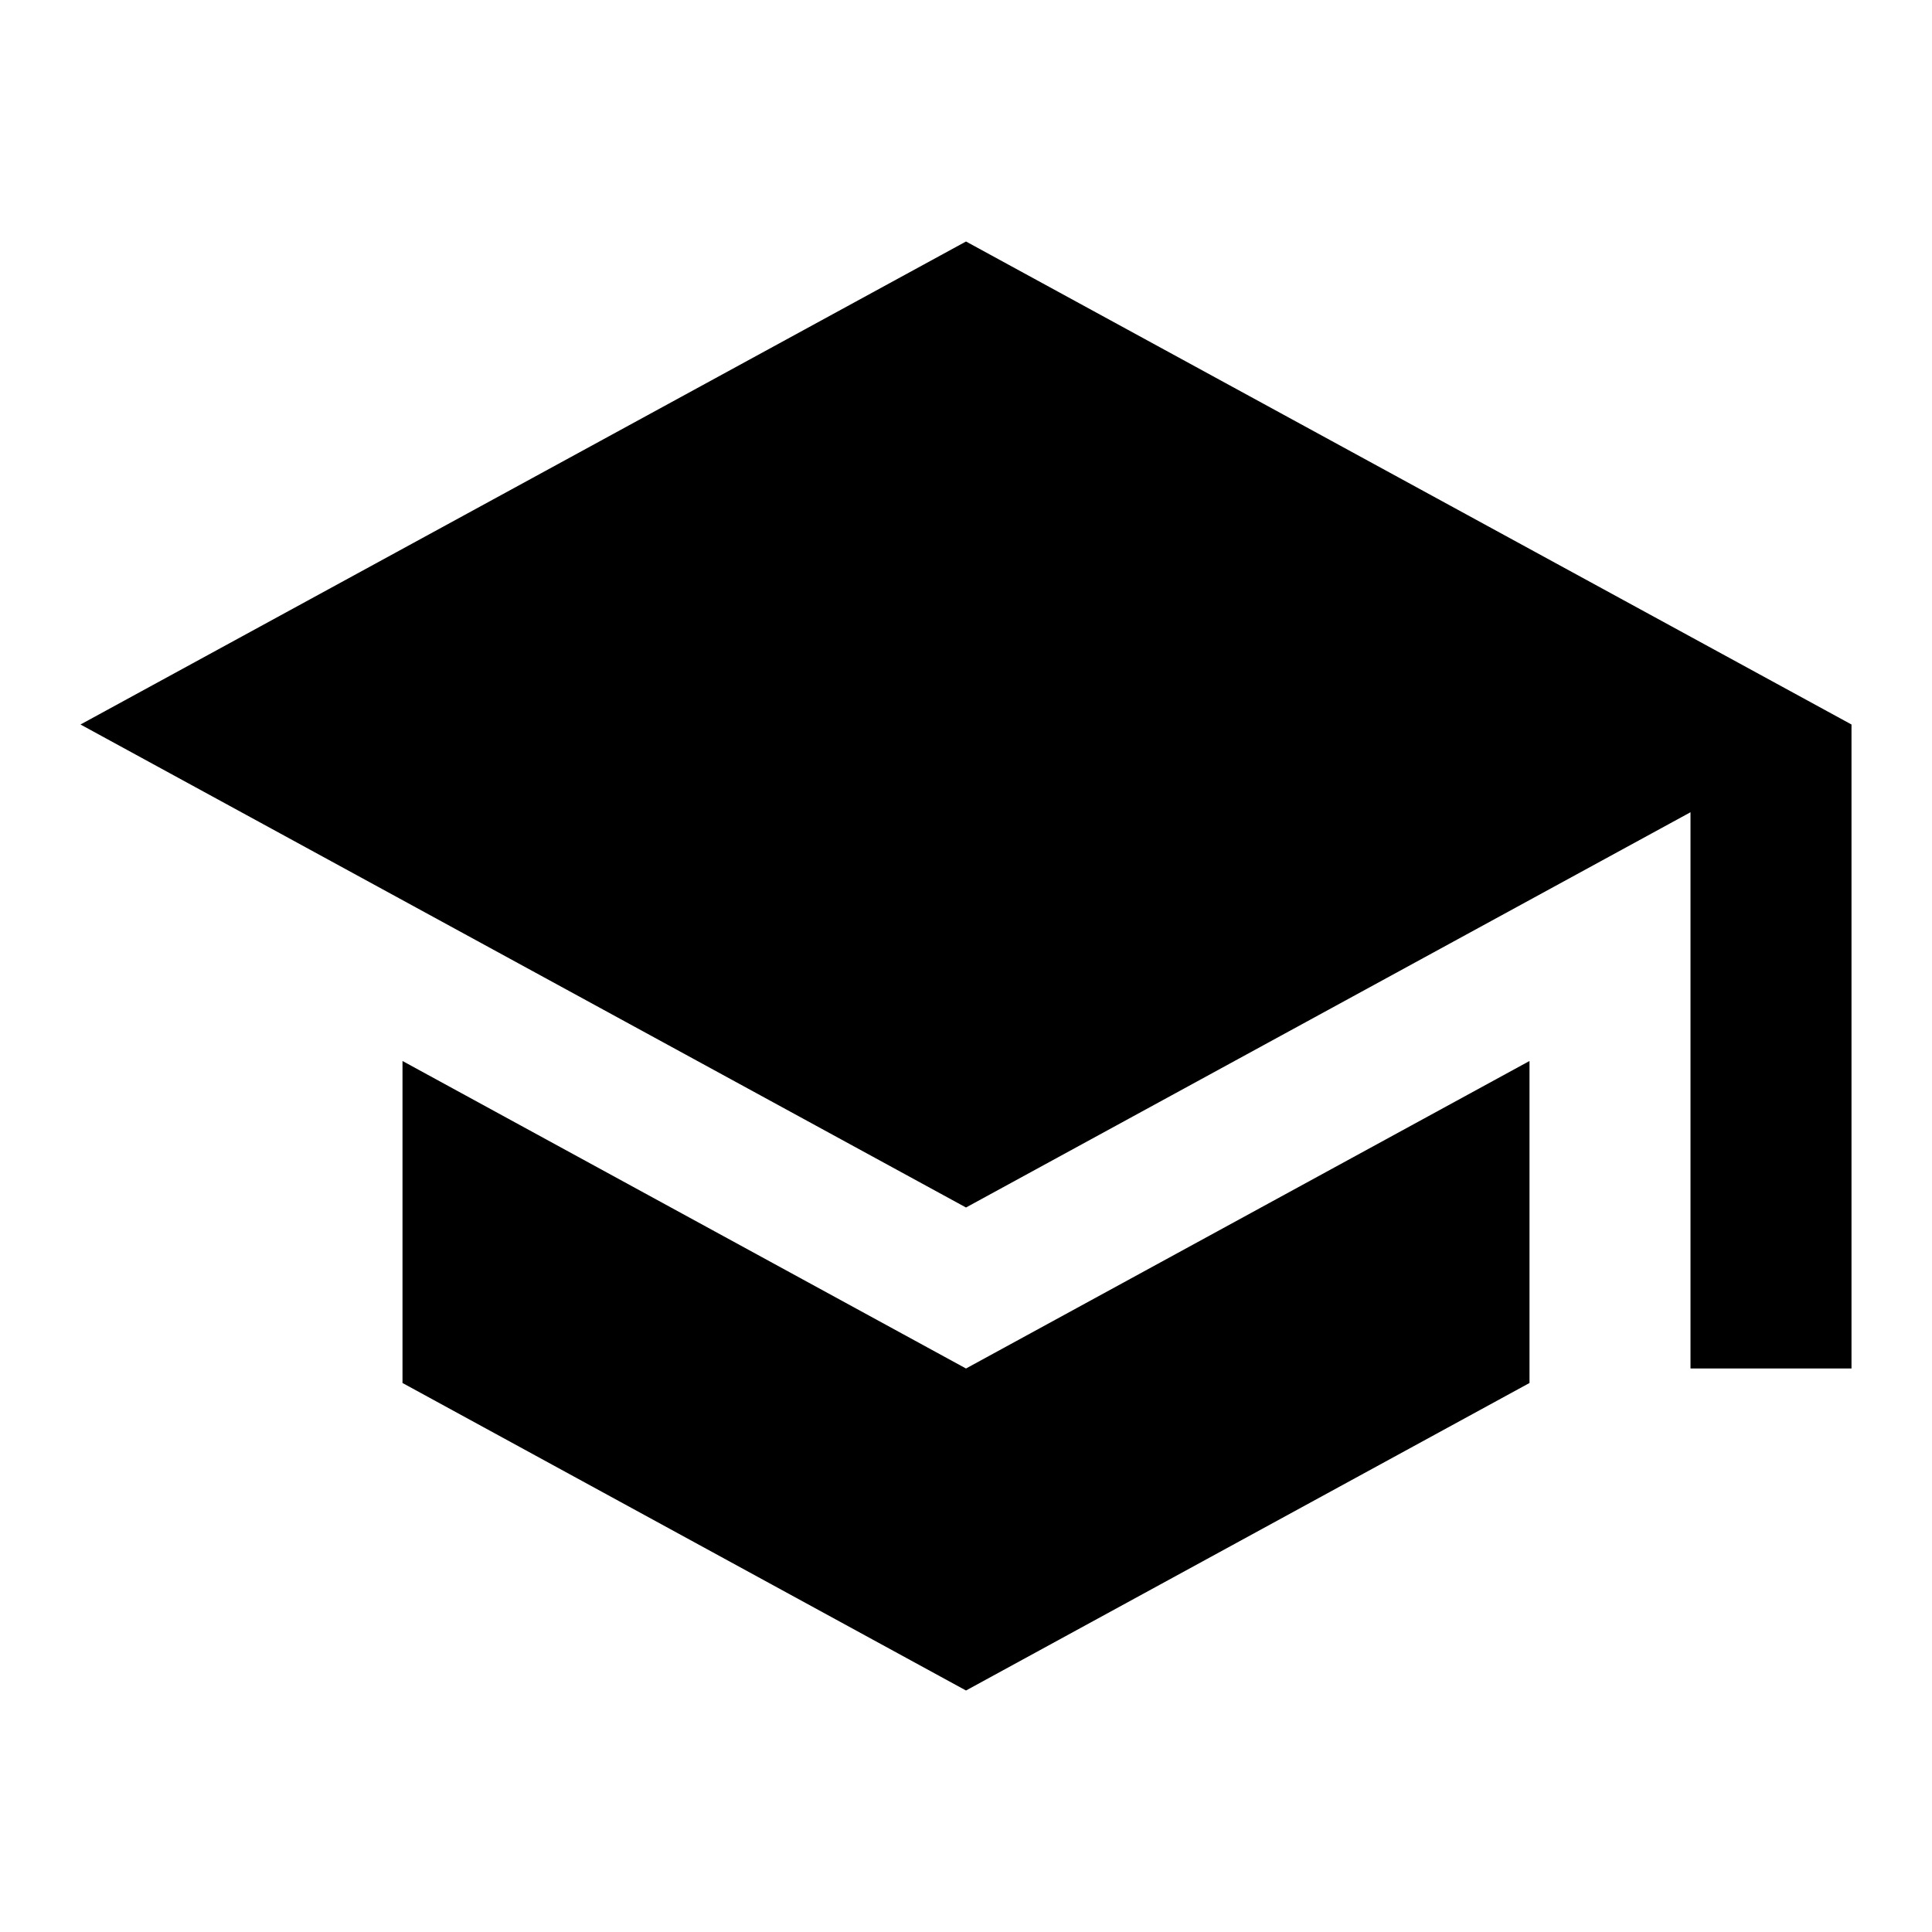
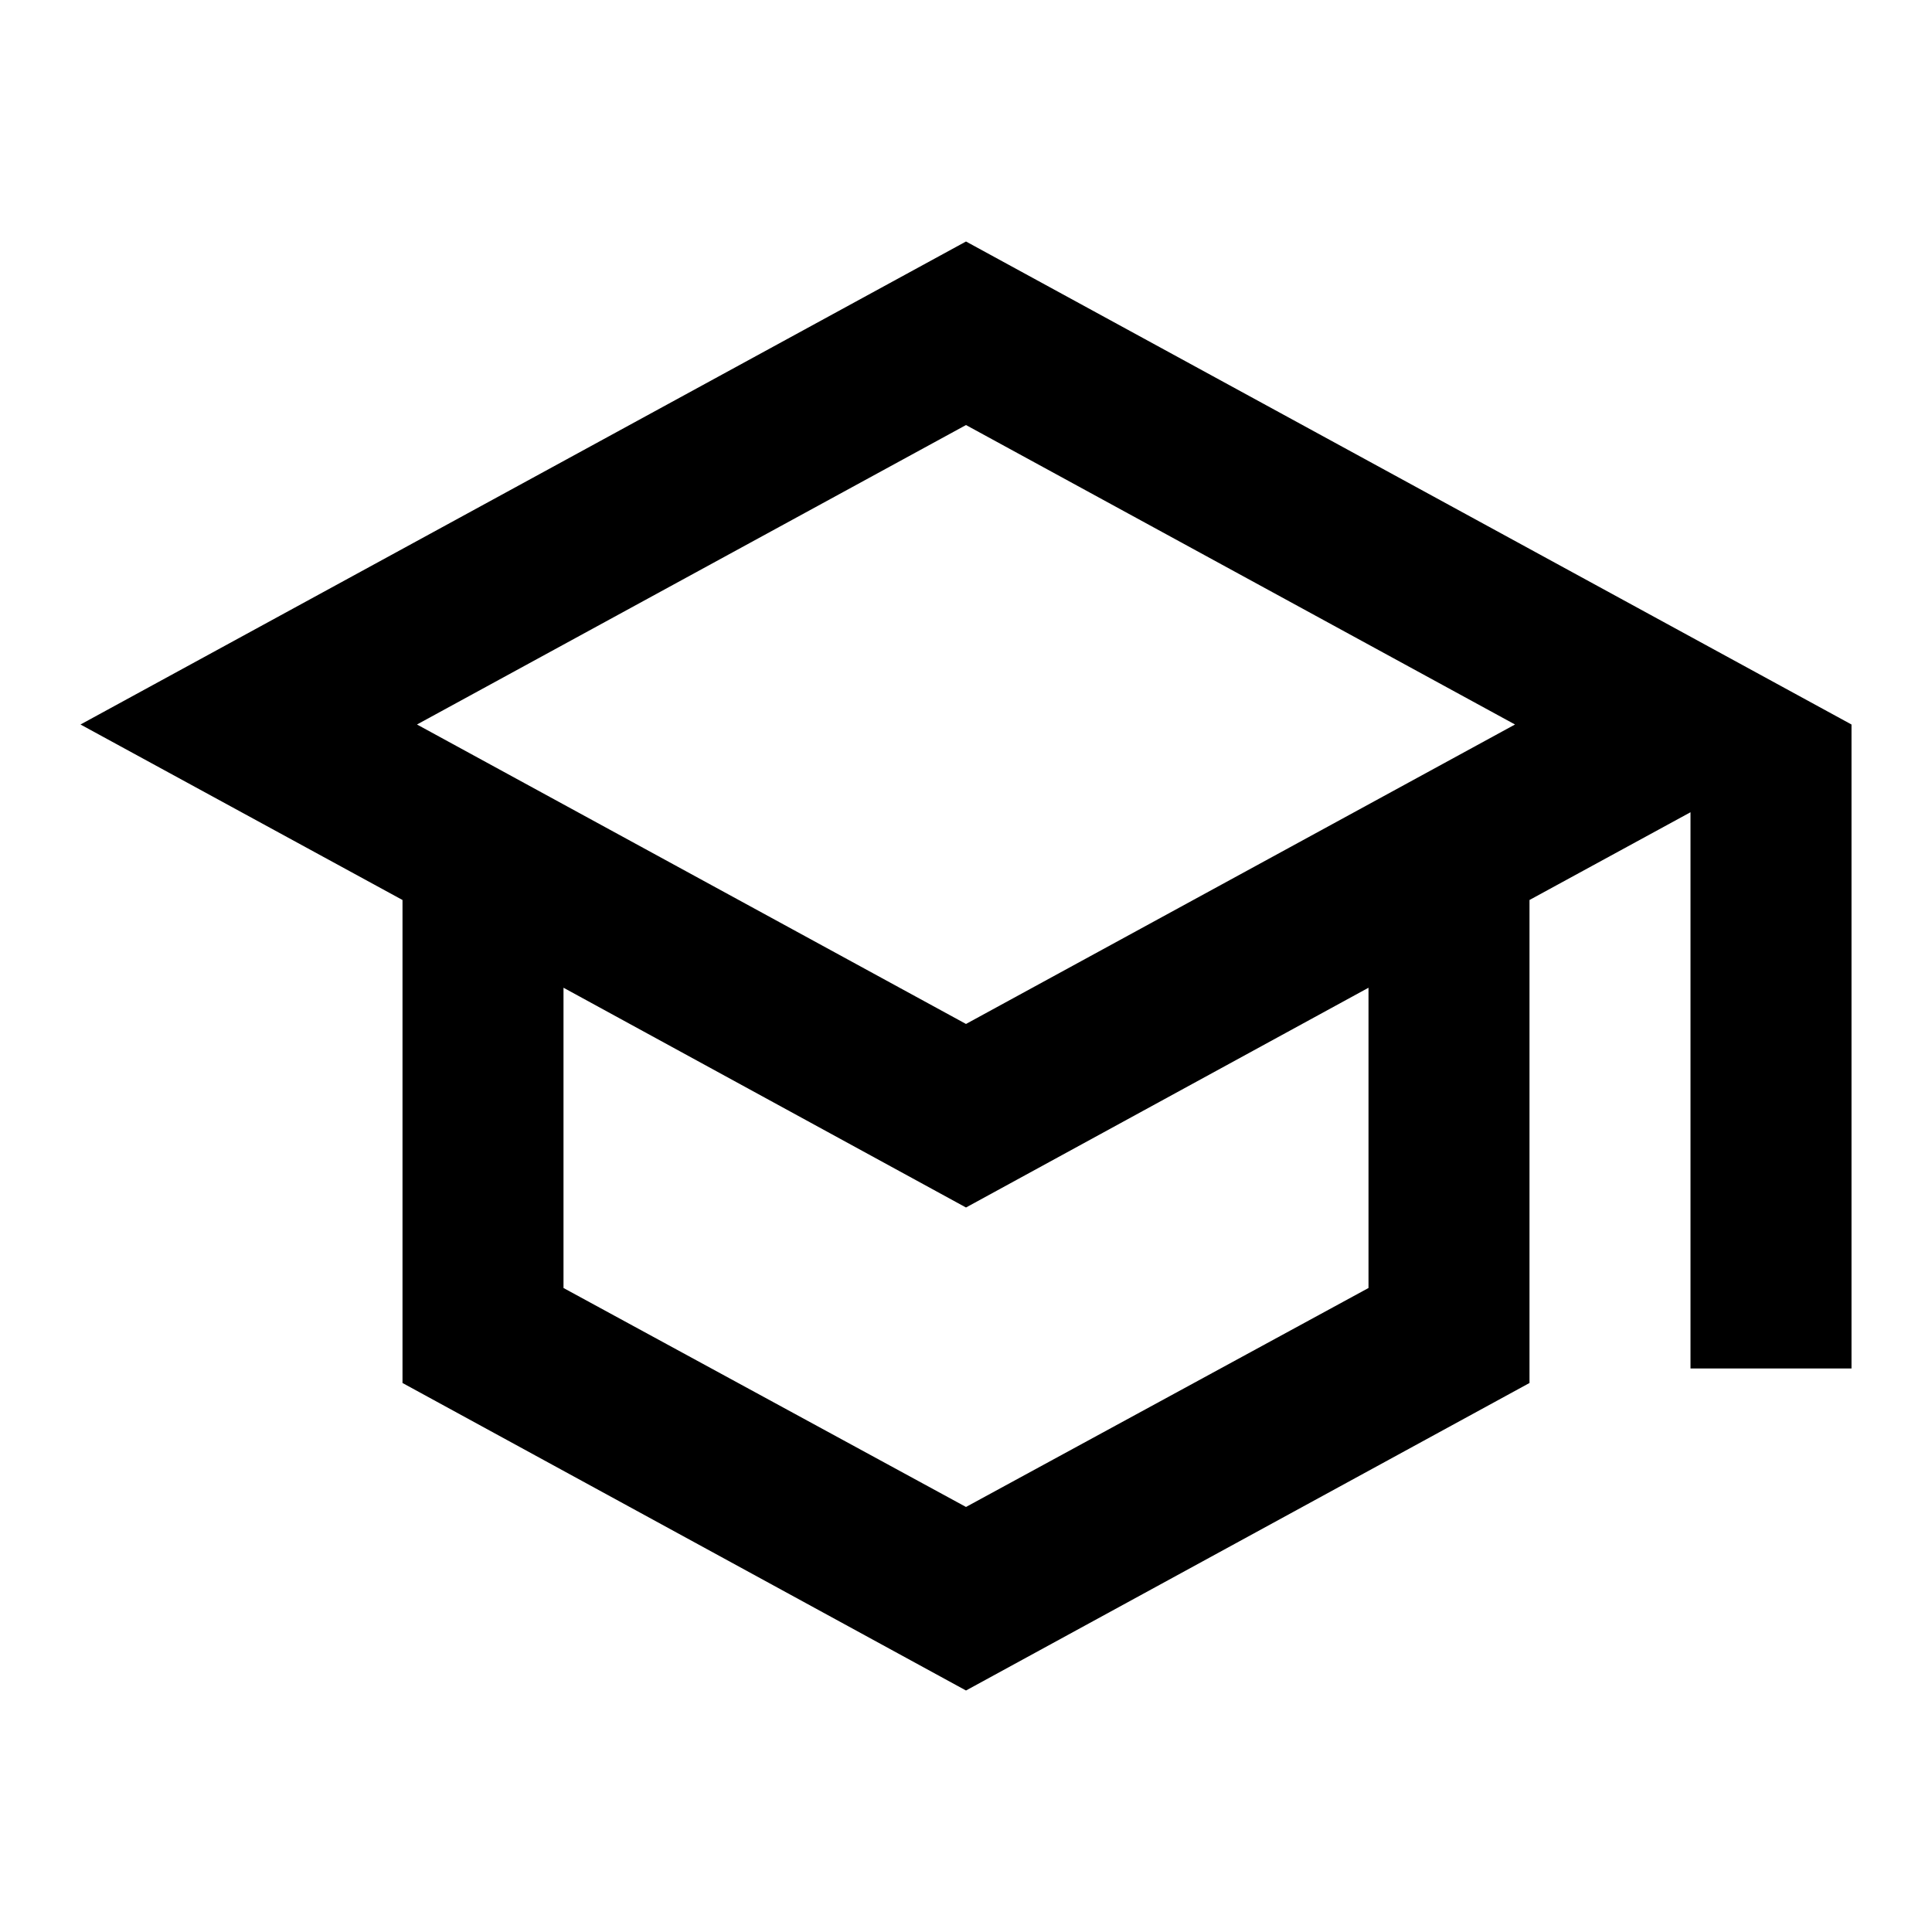
<svg xmlns="http://www.w3.org/2000/svg" version="1.1" width="24" height="24" viewBox="0 0 24 24">
-   <path d="M12,3L1,9L12,15L21,10.09V17H23V9M5,13.18V17.18L12,21L19,17.18V13.18L12,17L5,13.18Z" />
+   <path d="M12 3L1 9L5 11.18V17.18L12 21L19 17.18V11.18L21 10.09V17H23V9L12 3M18.82 9L12 12.72L5.18 9L12 5.28L18.82 9M17 16L12 18.72L7 16V12.27L12 15L17 12.27V16Z" />
</svg>
